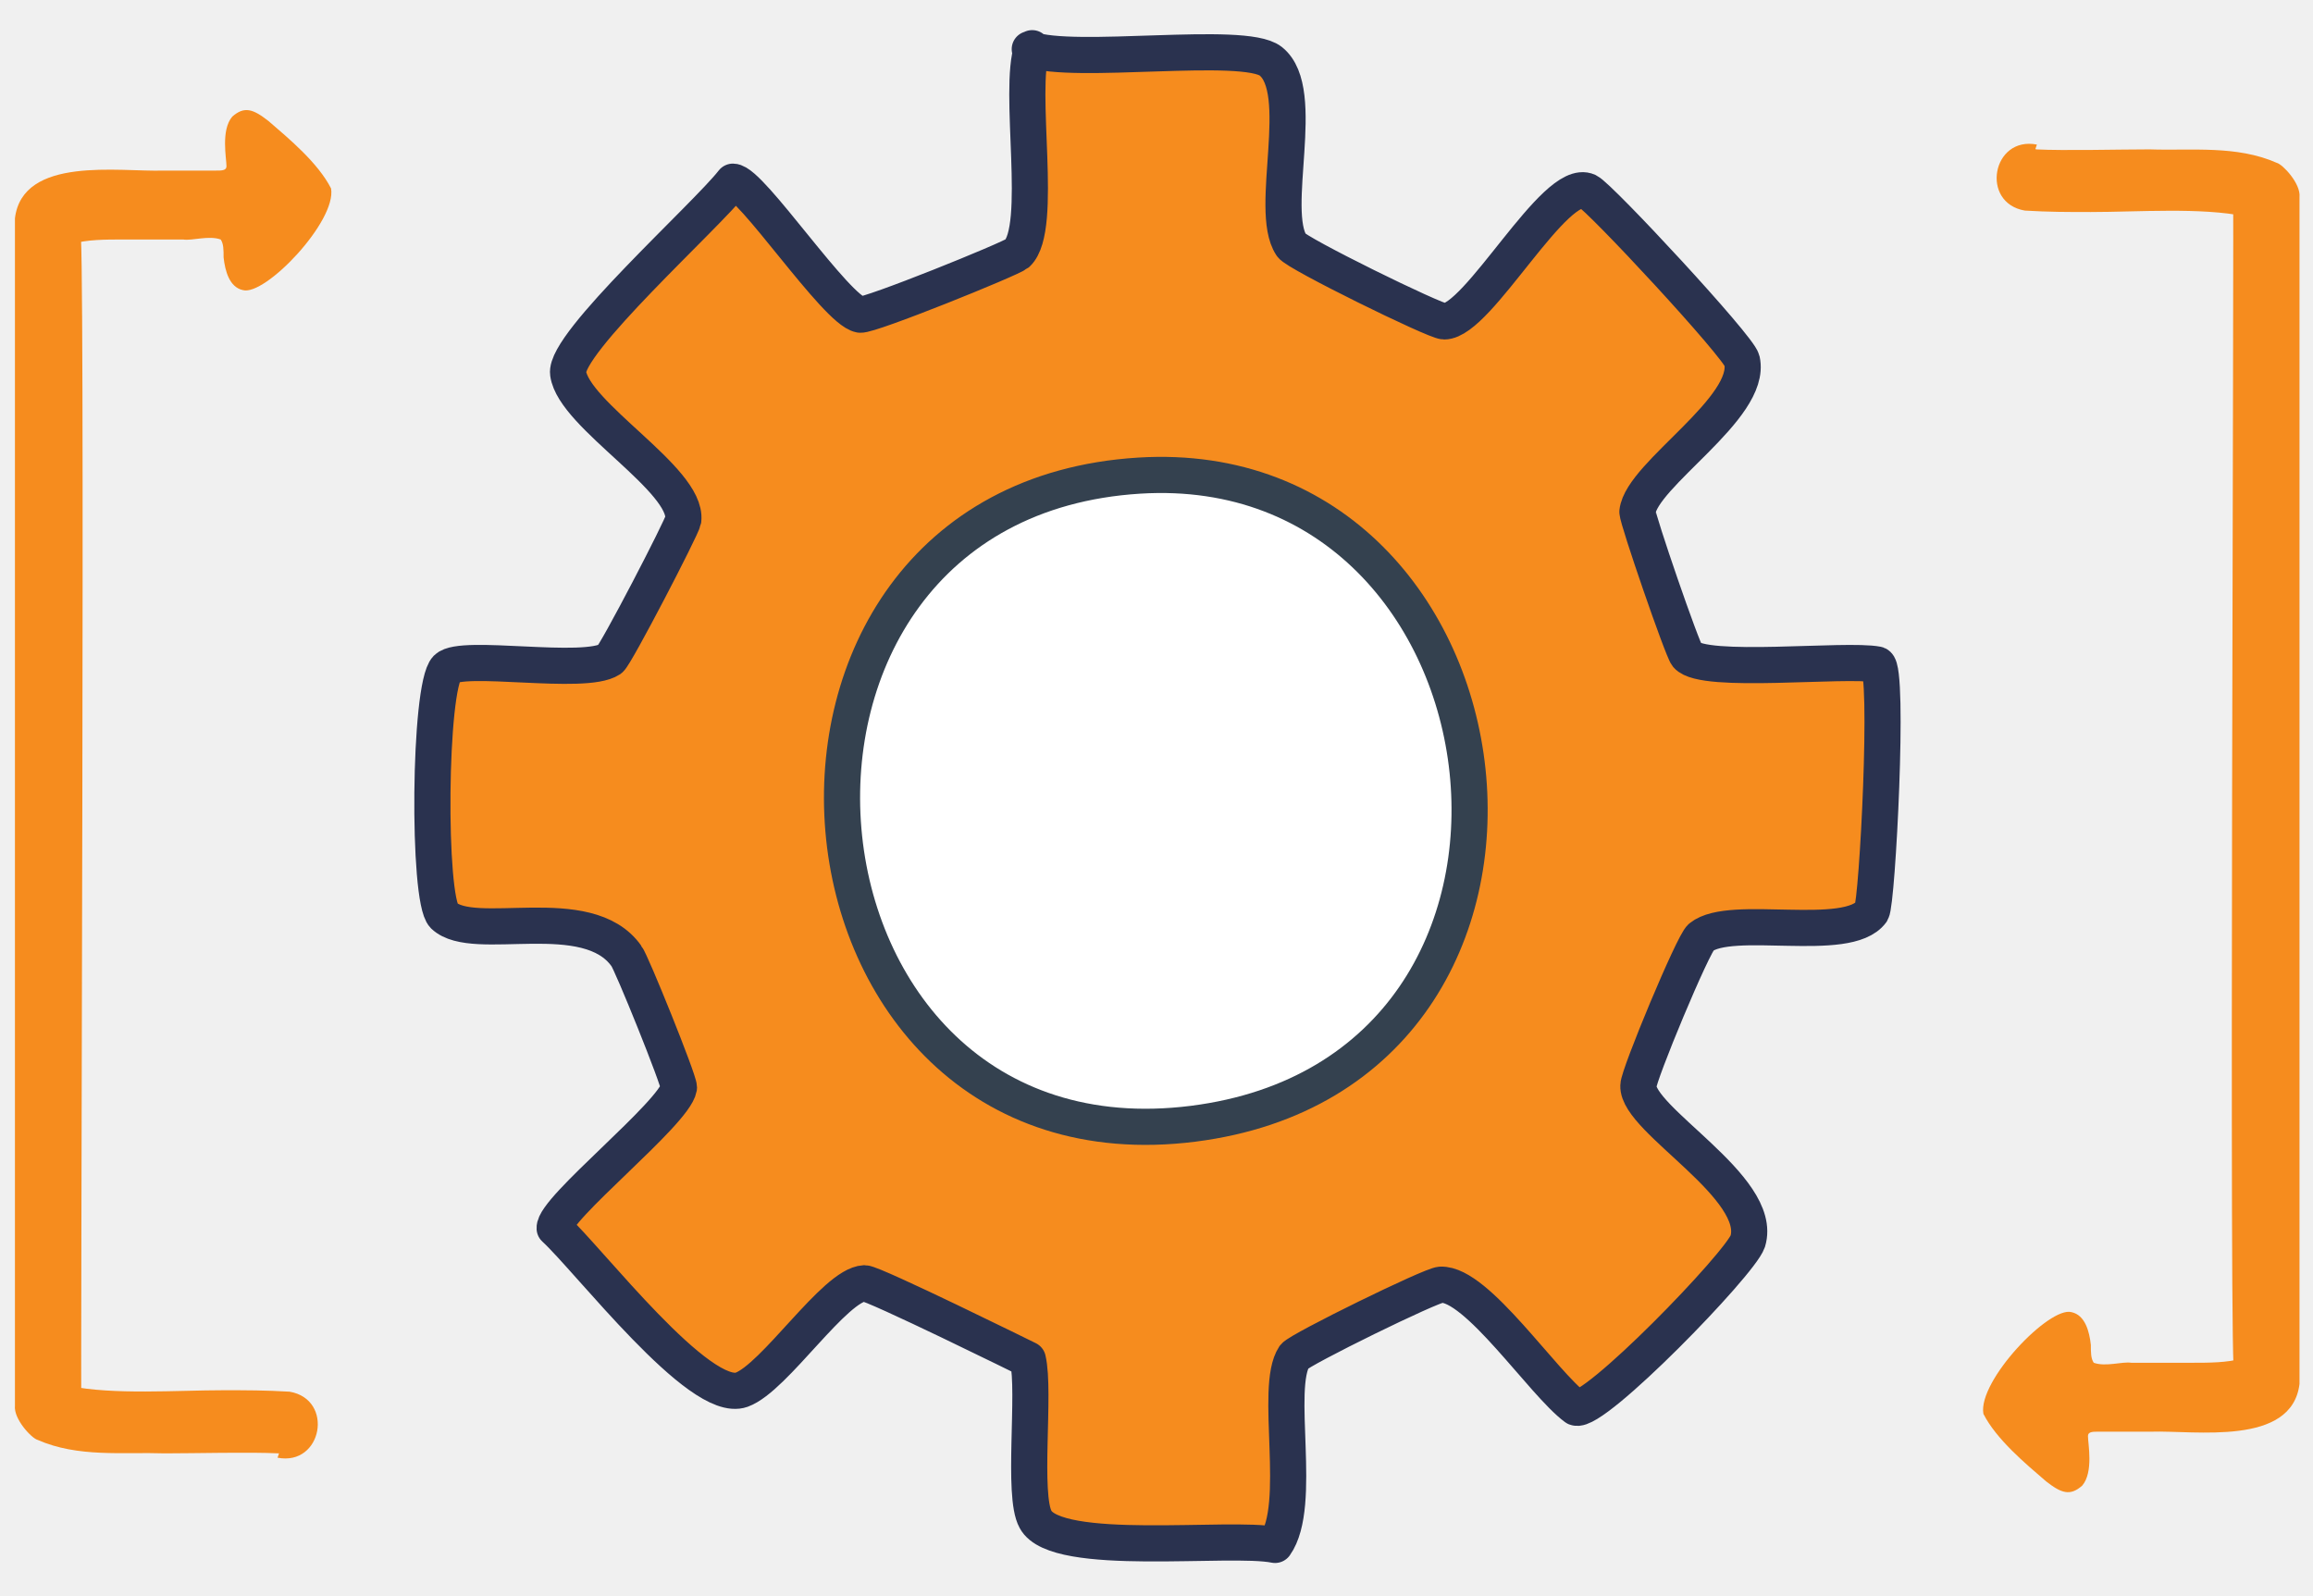
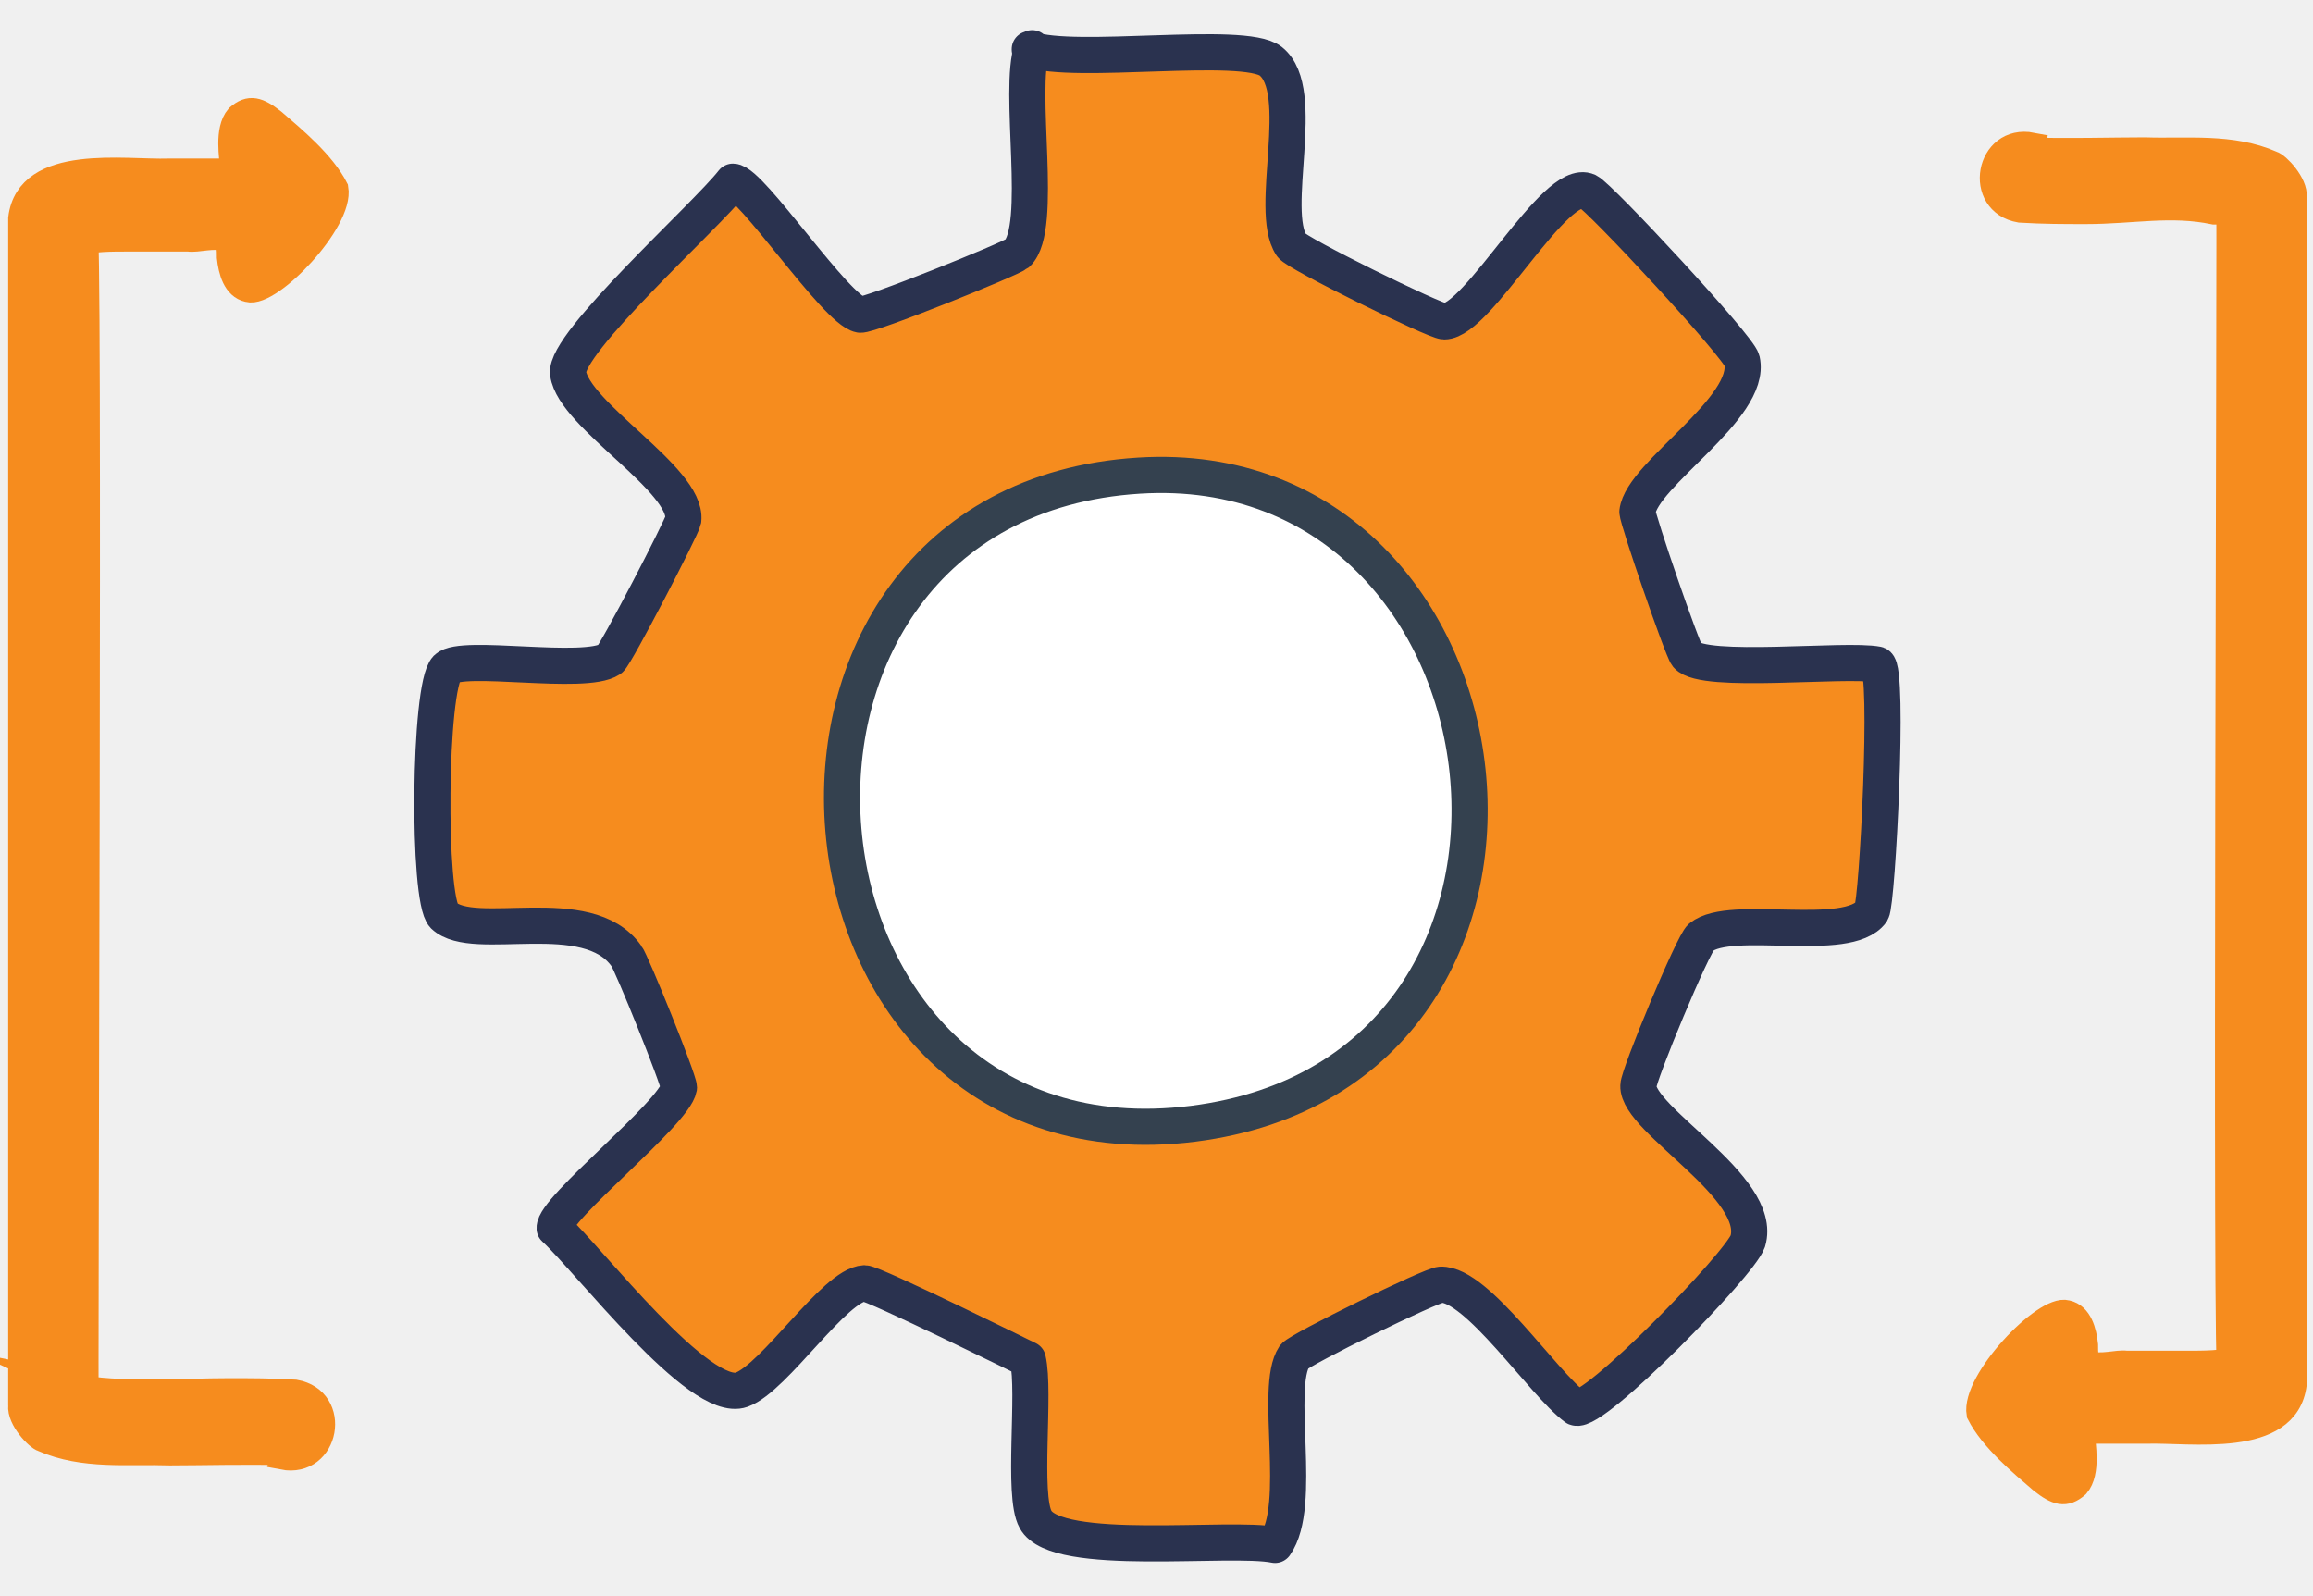
<svg xmlns="http://www.w3.org/2000/svg" id="Layer_1" version="1.1" viewBox="0 0 48 33.11">
  <defs>
    <style>
+       .st0 {
+         stroke: #2a324f;
+       }
+ 
      .st0, .st1 {
        fill: #f68c1e;
      }

-       .st1 {
-         stroke: #2a324f;
-       }
- 
-       .st1, .st2 {
+       .st0, .st2 {
        stroke-linecap: round;
        stroke-linejoin: round;
        stroke-width: .75px;
+       }
+ 
+       .st1 {
+         stroke: #f68c1e;
+         stroke-miterlimit: 10;
+         stroke-width: .5px;
      }

      .st2 {
        fill: #fff;
        stroke: #34414f;
      }
    </style>
  </defs>
-   <path class="st1" d="M21.37,1.02c.9.34,4.44-.19,5,.25.78.62-.06,3.08.43,3.82.09.16,2.98,1.58,3.17,1.58.71,0,2.3-3.01,2.98-2.7.25.12,3.14,3.23,3.2,3.51.22.99-2.08,2.36-2.17,3.14,0,.16.93,2.86,1.03,2.98.34.4,3.29.06,3.95.19.25.09,0,4.94-.12,5.13-.5.68-2.92.03-3.54.53-.16.12-1.3,2.86-1.3,3.08-.03.71,2.61,2.11,2.27,3.23-.16.47-3.2,3.6-3.57,3.45-.68-.5-2.05-2.58-2.8-2.55-.19,0-2.92,1.34-3.04,1.49-.43.65.19,3.08-.4,3.91-.93-.19-4.54.28-4.97-.53-.28-.5,0-2.64-.16-3.32h0s-3.2-1.58-3.39-1.58c-.62.03-1.86,1.96-2.55,2.21-.87.31-3.17-2.7-3.88-3.35-.03-.4,2.49-2.39,2.58-2.92,0-.16-.99-2.61-1.09-2.73-.81-1.15-3.17-.25-3.79-.84-.34-.34-.31-4.75.06-5.13.31-.31,2.86.16,3.39-.19.12-.09,1.49-2.73,1.52-2.89.09-.84-2.27-2.17-2.39-3.04-.09-.62,2.86-3.26,3.42-3.98.37,0,2.14,2.67,2.64,2.76.19.03,3.11-1.15,3.26-1.27.56-.53,0-3.39.31-4.26h0l-.03.03Z" />
+   <path class="st0" d="M21.37,1.02c.9.34,4.44-.19,5,.25.78.62-.06,3.08.43,3.82.09.16,2.98,1.58,3.17,1.58.71,0,2.3-3.01,2.98-2.7.25.12,3.14,3.23,3.2,3.51.22.99-2.08,2.36-2.17,3.14,0,.16.93,2.86,1.03,2.98.34.4,3.29.06,3.95.19.25.09,0,4.94-.12,5.13-.5.68-2.92.03-3.54.53-.16.12-1.3,2.86-1.3,3.08-.03.71,2.61,2.11,2.27,3.23-.16.47-3.2,3.6-3.57,3.45-.68-.5-2.05-2.58-2.8-2.55-.19,0-2.92,1.34-3.04,1.49-.43.65.19,3.08-.4,3.91-.93-.19-4.54.28-4.97-.53-.28-.5,0-2.64-.16-3.32h0s-3.2-1.58-3.39-1.58c-.62.03-1.86,1.96-2.55,2.21-.87.31-3.17-2.7-3.88-3.35-.03-.4,2.49-2.39,2.58-2.92,0-.16-.99-2.61-1.09-2.73-.81-1.15-3.17-.25-3.79-.84-.34-.34-.31-4.75.06-5.13.31-.31,2.86.16,3.39-.19.12-.09,1.49-2.73,1.52-2.89.09-.84-2.27-2.17-2.39-3.04-.09-.62,2.86-3.26,3.42-3.98.37,0,2.14,2.67,2.64,2.76.19.03,3.11-1.15,3.26-1.27.56-.53,0-3.39.31-4.26h0l-.03.03h-.02Z" />
  <path class="st2" d="M23.64,9.87c8.08-.5,9.72,12.36,1.12,13.45-8.88,1.12-10.1-12.89-1.12-13.45Z" />
-   <path class="st0" d="M42.25,3.1c.59.03,1.74,0,2.36,0,.87.03,1.8-.09,2.64.28.12.03.5.43.47.71v24.63c-.16,1.3-2.17.96-3.08.99h-1.09c-.12,0-.22,0-.22.09,0,.16.12.75-.12,1.03-.25.22-.43.16-.75-.09-.43-.37-1.03-.87-1.3-1.4-.12-.68,1.37-2.24,1.83-2.11.28.06.37.4.4.68,0,.16,0,.28.06.37.25.09.59-.03.78,0h1.24c.37,0,.75,0,1.06-.09h0c-.06.03-.12.12-.16.19-.12,1.37,0-24.7-.03-24.39l.06.25c.06.19.19.25.19.25-.9-.19-2.24-.09-3.2-.09-.47,0-.87,0-1.37-.03-.93-.16-.68-1.55.25-1.37h0l-.03.09Z" />
-   <path class="st0" d="M5.78,30.16c-.59-.03-1.74,0-2.36,0-.87-.03-1.8.09-2.64-.28-.12-.03-.5-.43-.47-.71V4.53c.16-1.3,2.17-.96,3.08-.99h1.09c.12,0,.22,0,.22-.09,0-.16-.12-.75.12-1.03.25-.22.43-.16.75.09.43.37,1.03.87,1.3,1.4.12.68-1.37,2.24-1.83,2.11-.28-.06-.37-.4-.4-.68,0-.16,0-.28-.06-.37-.25-.09-.59.03-.78,0h-1.24c-.37,0-.75,0-1.06.09h0c.06-.03.12-.12.16-.19.12-1.37,0,24.7.03,24.39l-.06-.25c-.06-.19-.19-.25-.19-.25.9.19,2.24.09,3.2.09.47,0,.87,0,1.37.03.93.16.68,1.55-.25,1.37h0l.03-.09Z" />
+   <path class="st1" d="M42.15,3.1c.59.03,1.74,0,2.36,0,.87.03,1.8-.09,2.64.28.12.03.5.43.47.71v24.63c-.16,1.3-2.17.96-3.08.99h-1.09c-.12,0-.22,0-.22.09,0,.16.12.75-.12,1.03-.25.22-.43.16-.75-.09-.43-.37-1.03-.87-1.3-1.4-.12-.68,1.37-2.24,1.83-2.11.28.06.37.4.4.68,0,.16,0,.28.06.37.25.09.59-.03.78,0h1.24c.37,0,.75,0,1.06-.09h0c-.06.03-.12.12-.16.19-.12,1.37,0-24.7-.03-24.39l.06.25c.06.19-.35.17-.35.17-.9-.19-1.7-.01-2.66-.01-.47,0-.87,0-1.37-.03-.93-.16-.68-1.55.25-1.37h0l-.03.09h0Z" />
+   <path class="st1" d="M5.89,30.16c-.59-.03-1.74,0-2.36,0-.87-.03-1.8.09-2.64-.28-.12-.03-.5-.43-.47-.71V4.53c.16-1.3,2.17-.96,3.08-.99h1.09c.12,0,.22,0,.22-.09,0-.16-.12-.75.12-1.03.25-.22.43-.16.75.09.43.37,1.03.87,1.3,1.4.12.68-1.37,2.24-1.83,2.11-.28-.06-.37-.4-.4-.68,0-.16,0-.28-.06-.37-.25-.09-.59.03-.78,0h-1.24c-.37,0-.75,0-1.06.09h0c.06-.03.12-.12.16-.19.12-1.37,0,24.7.03,24.39l-.06-.25c-.06-.19-.19-.25-.19-.25.9.19,2.24.09,3.2.09.47,0,.87,0,1.37.03.93.16.68,1.55-.25,1.37h0l.03-.09h-.01Z" />
</svg>
